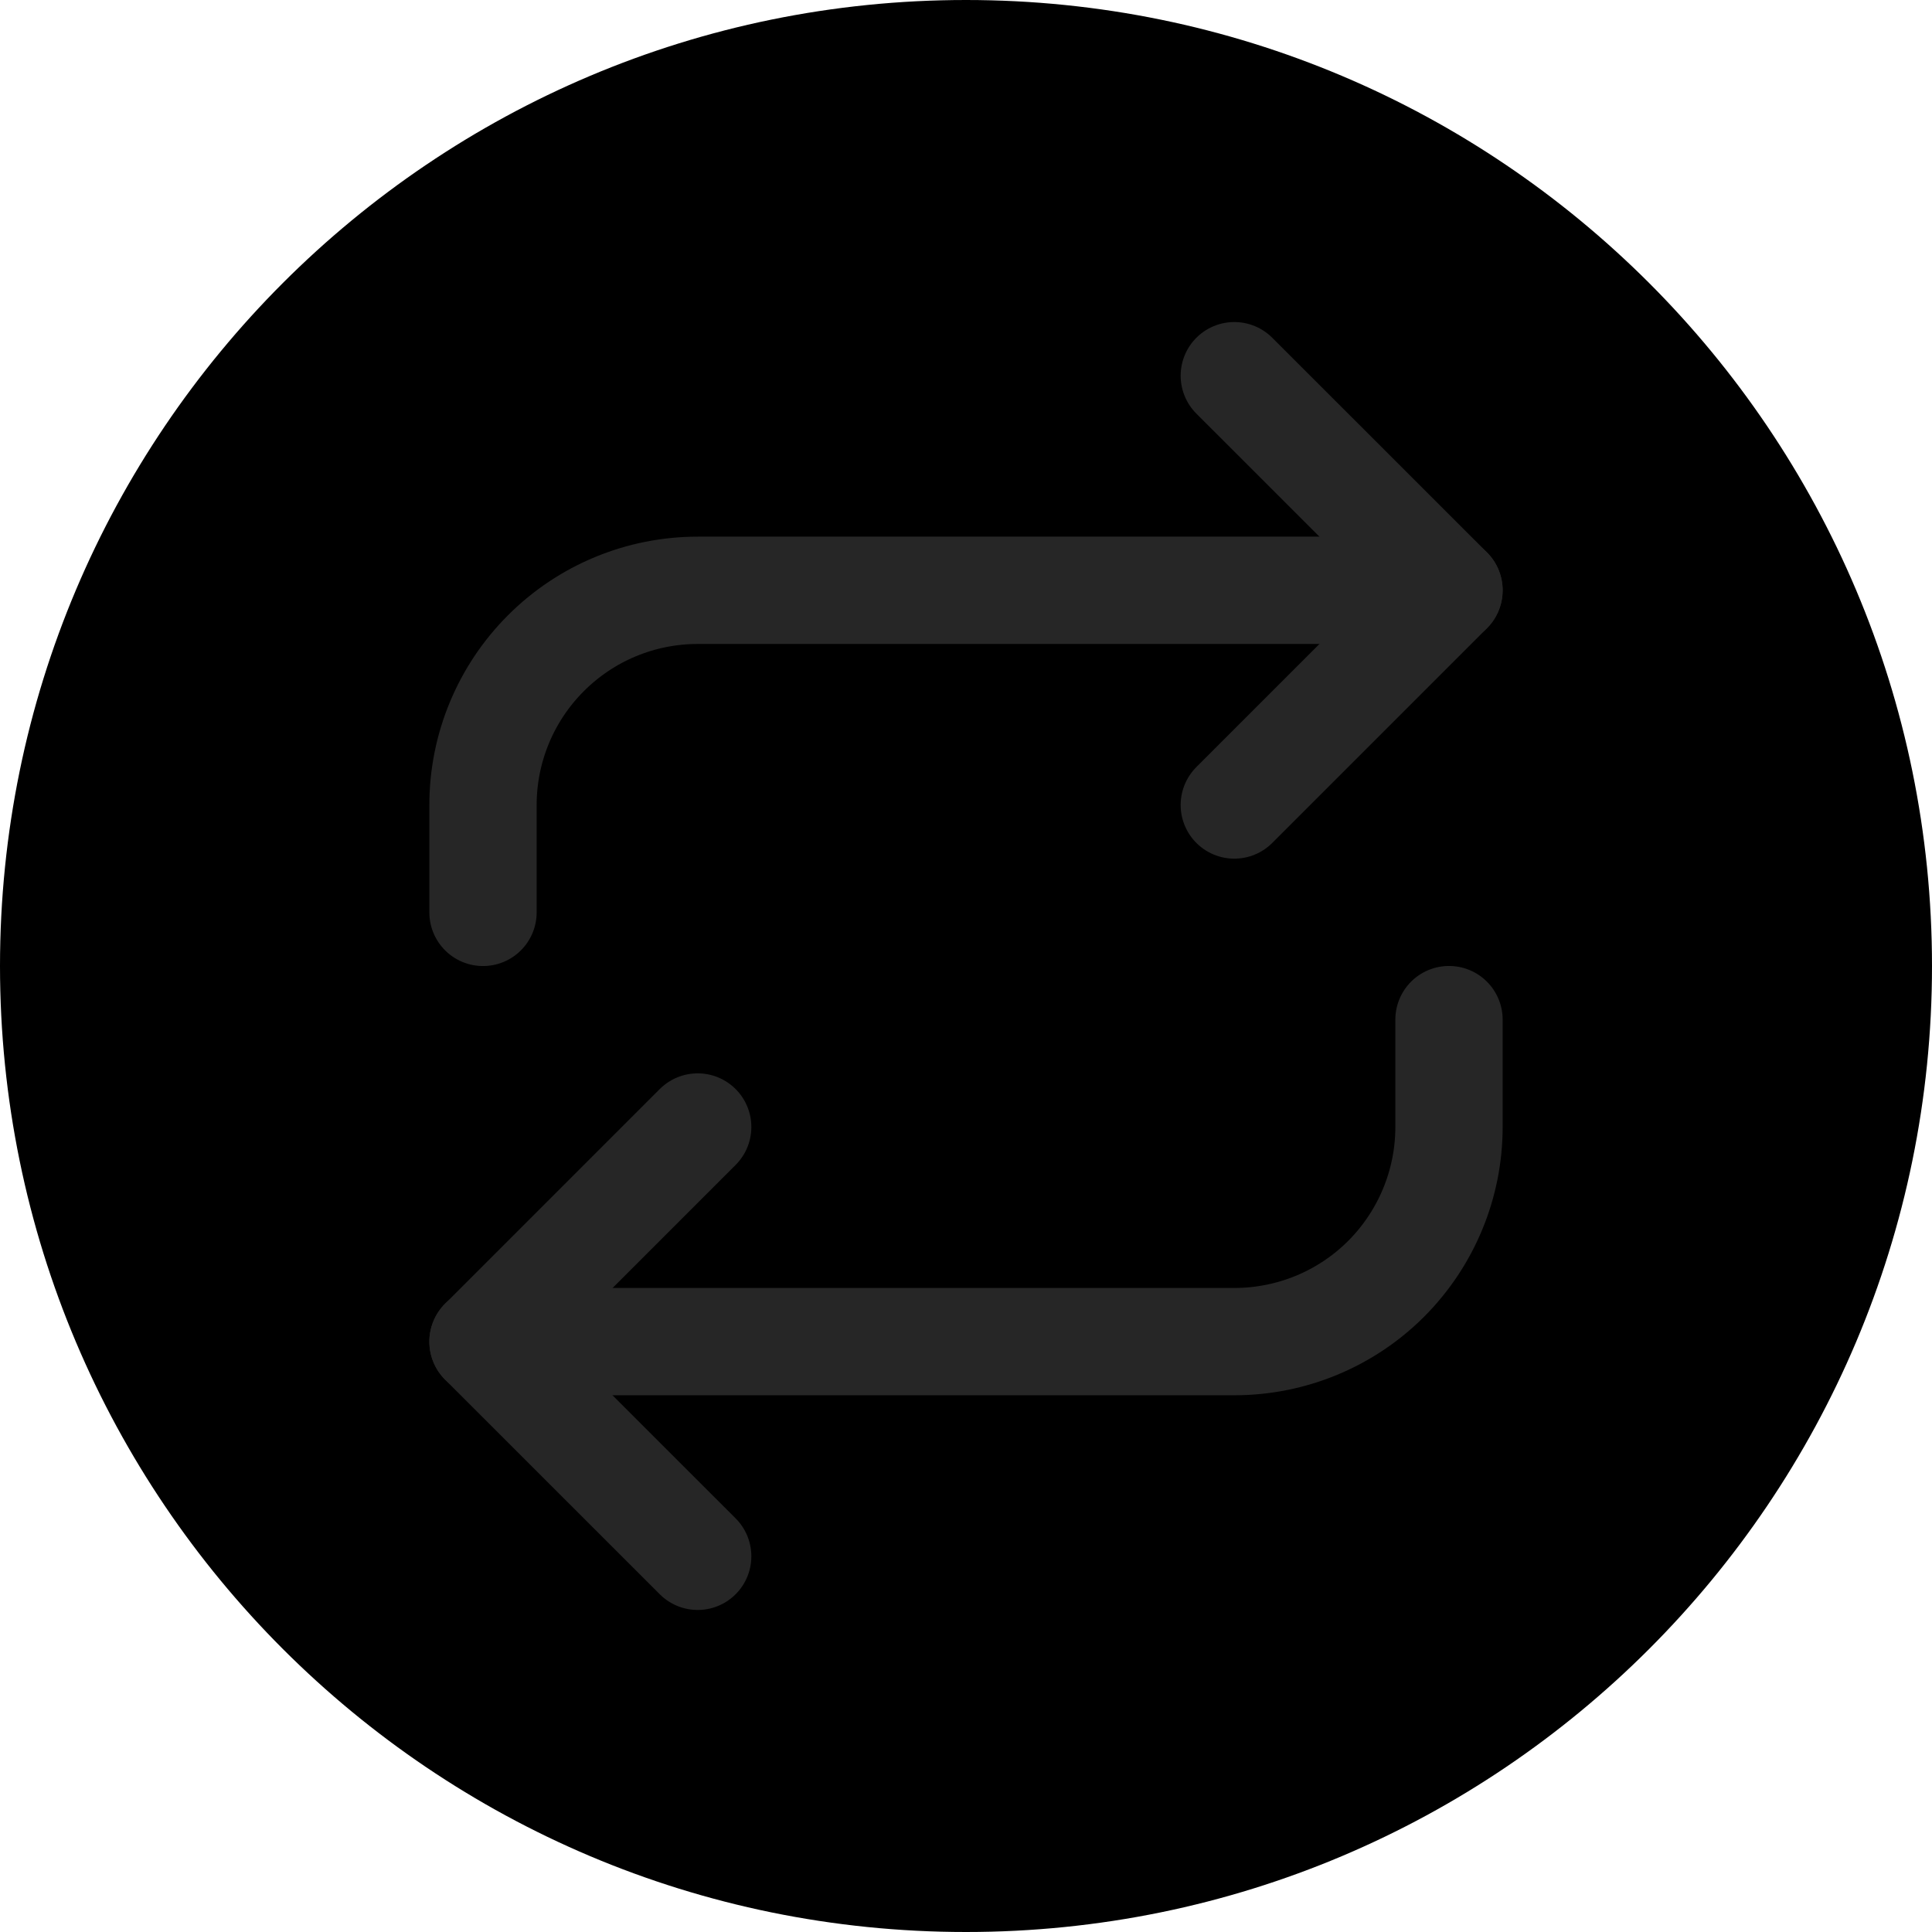
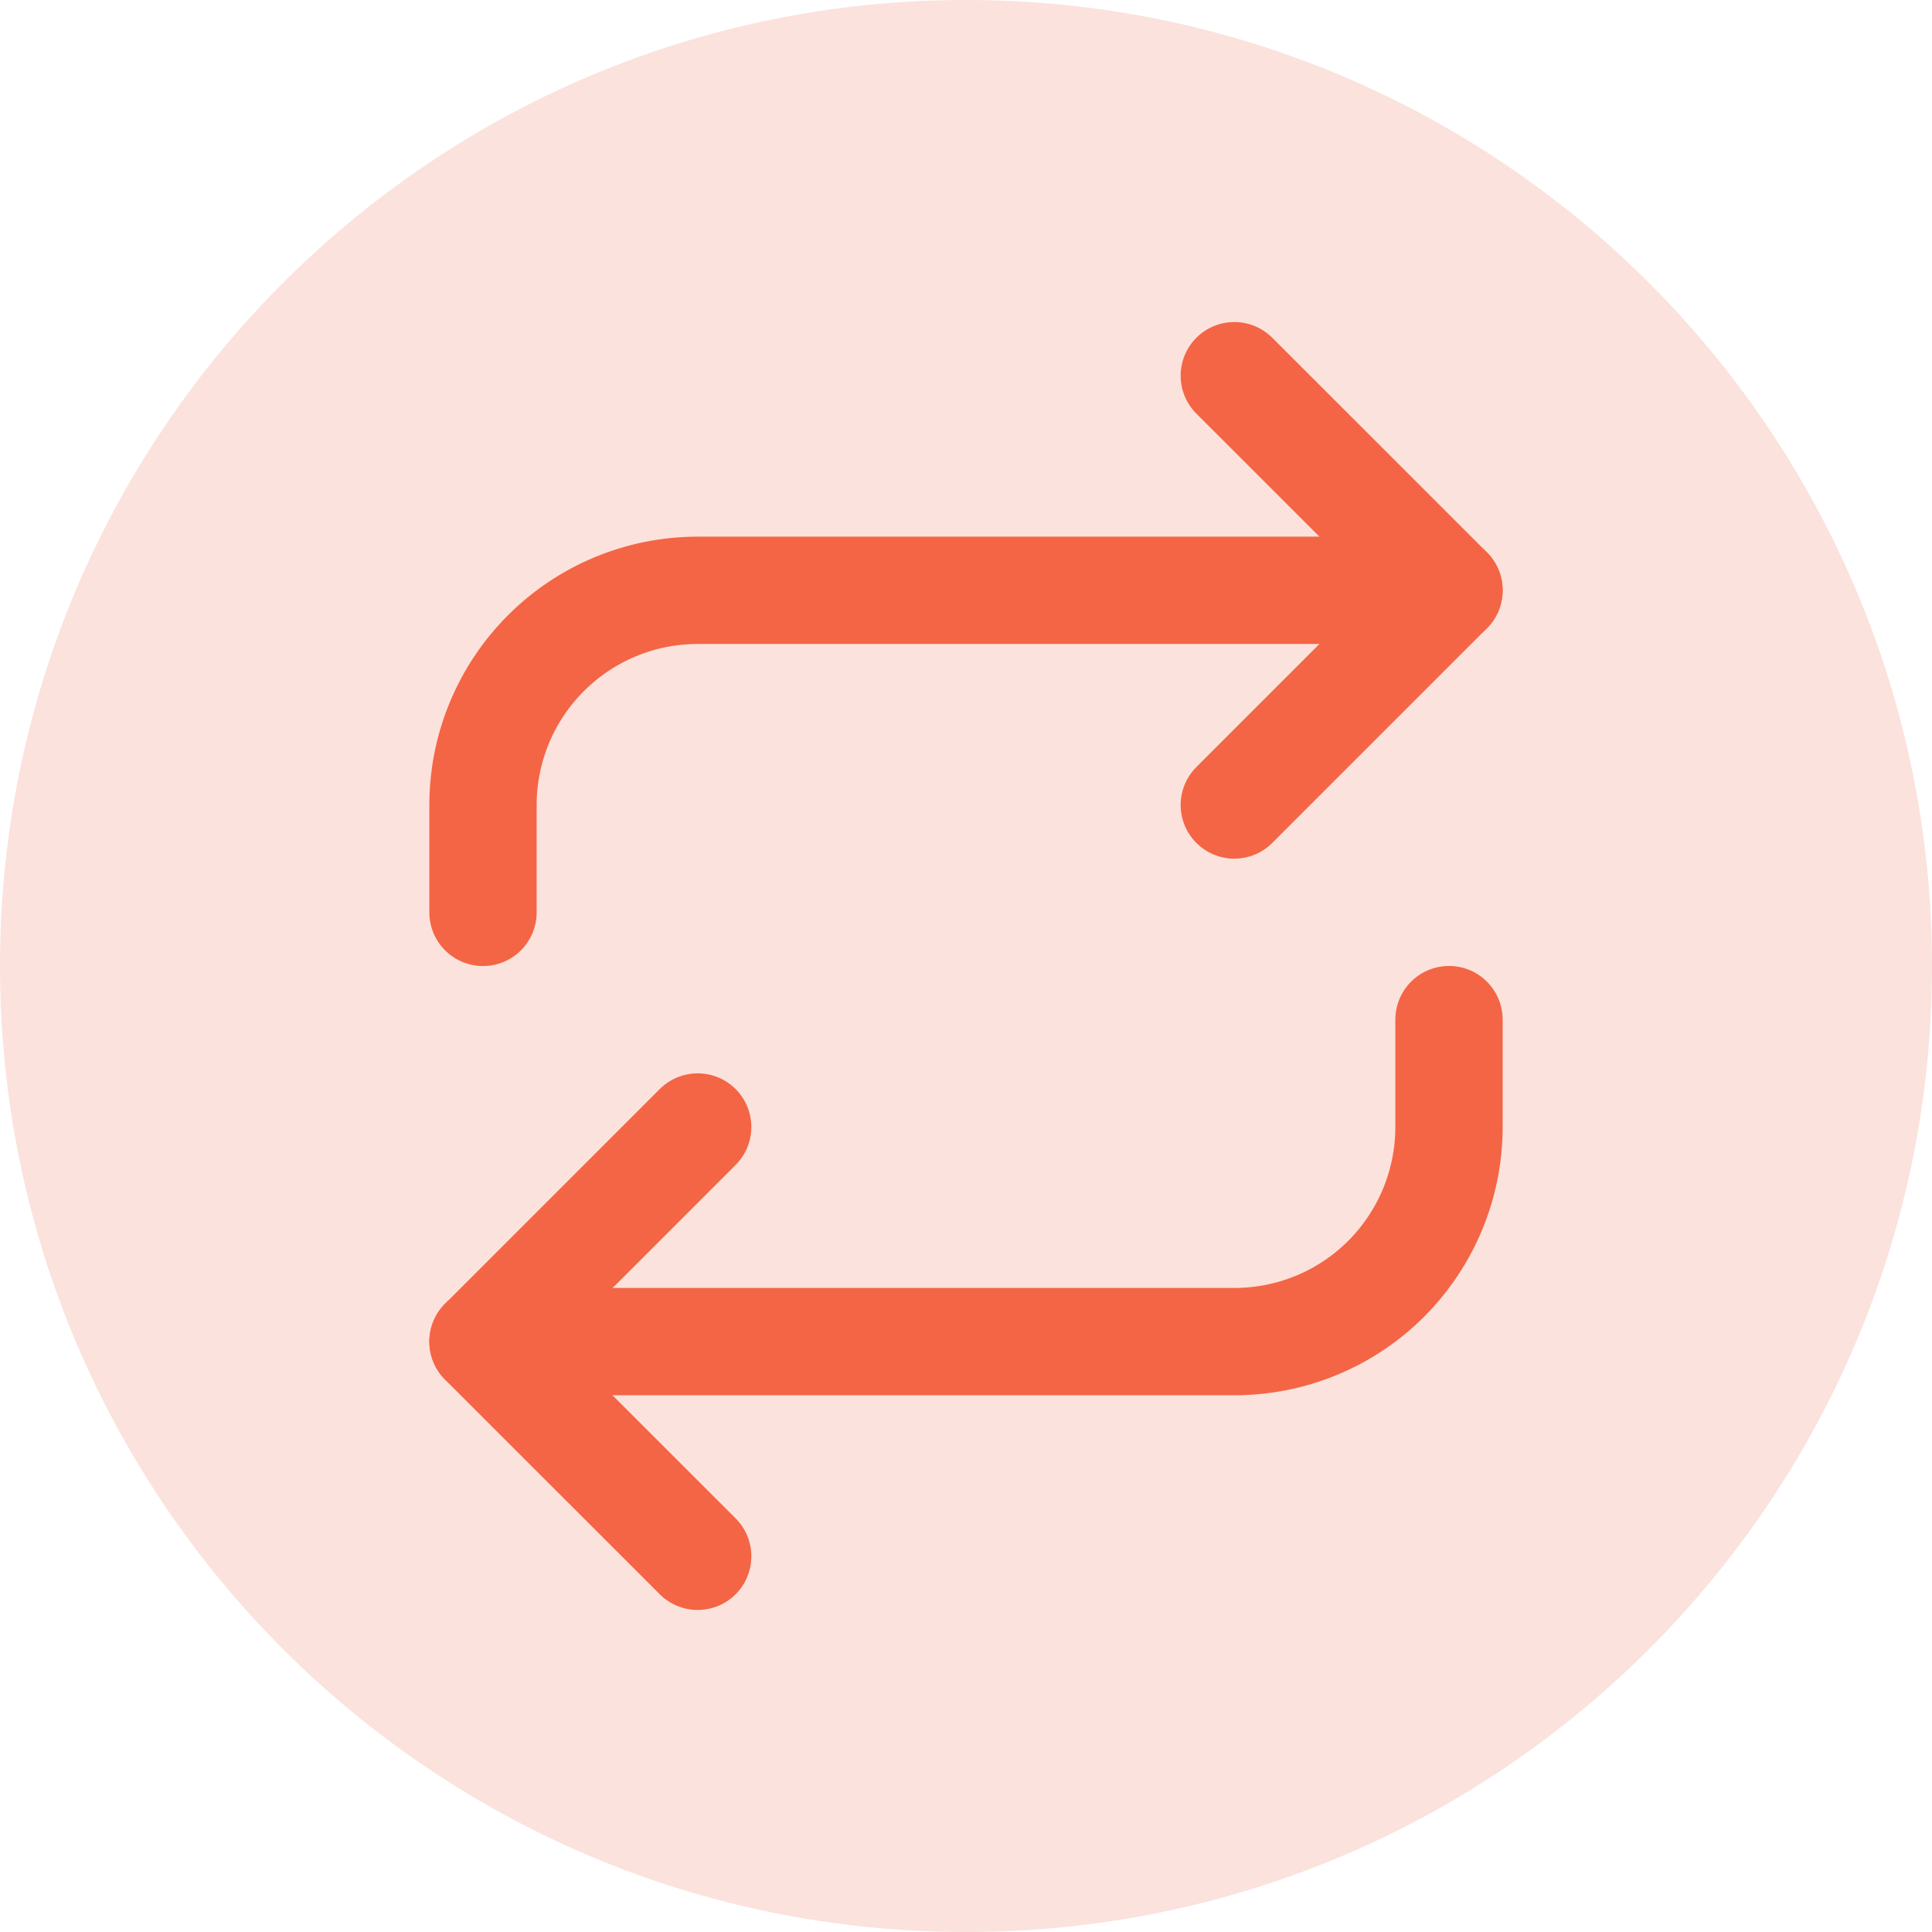
<svg xmlns="http://www.w3.org/2000/svg" width="24" height="24" viewBox="0 0 24 24" fill="none">
-   <circle cx="12" cy="12" r="12" fill="currentColor" />
-   <path d="M15.333 4.667L18 7.333L15.333 10" stroke="#262626" stroke-width="1.333" stroke-linecap="round" stroke-linejoin="round" />
-   <path d="M6 11.334V10C6 9.293 6.281 8.615 6.781 8.115C7.281 7.614 7.959 7.333 8.667 7.333H18" stroke="#262626" stroke-width="1.333" stroke-linecap="round" stroke-linejoin="round" />
-   <path d="M8.667 19.333L6 16.667L8.667 14" stroke="#262626" stroke-width="1.333" stroke-linecap="round" stroke-linejoin="round" />
-   <path d="M18 12.666V14C18 14.707 17.719 15.385 17.219 15.886C16.719 16.386 16.041 16.666 15.333 16.666H6" stroke="#262626" stroke-width="1.333" stroke-linecap="round" stroke-linejoin="round" />
+   <circle cx="12" cy="12" r="12" fill="#FBE2DC" />
+   <path d="M15.333 4.667L18 7.333L15.333 10" stroke="#F46545" stroke-width="1.333" stroke-linecap="round" stroke-linejoin="round" />
+   <path d="M6 11.334V10C6 9.293 6.281 8.615 6.781 8.115C7.281 7.614 7.959 7.333 8.667 7.333H18" stroke="#F46545" stroke-width="1.333" stroke-linecap="round" stroke-linejoin="round" />
+   <path d="M8.667 19.333L6 16.667L8.667 14" stroke="#F46545" stroke-width="1.333" stroke-linecap="round" stroke-linejoin="round" />
+   <path d="M18 12.666V14C18 14.707 17.719 15.385 17.219 15.886C16.719 16.386 16.041 16.666 15.333 16.666H6" stroke="#F46545" stroke-width="1.333" stroke-linecap="round" stroke-linejoin="round" />
</svg>
